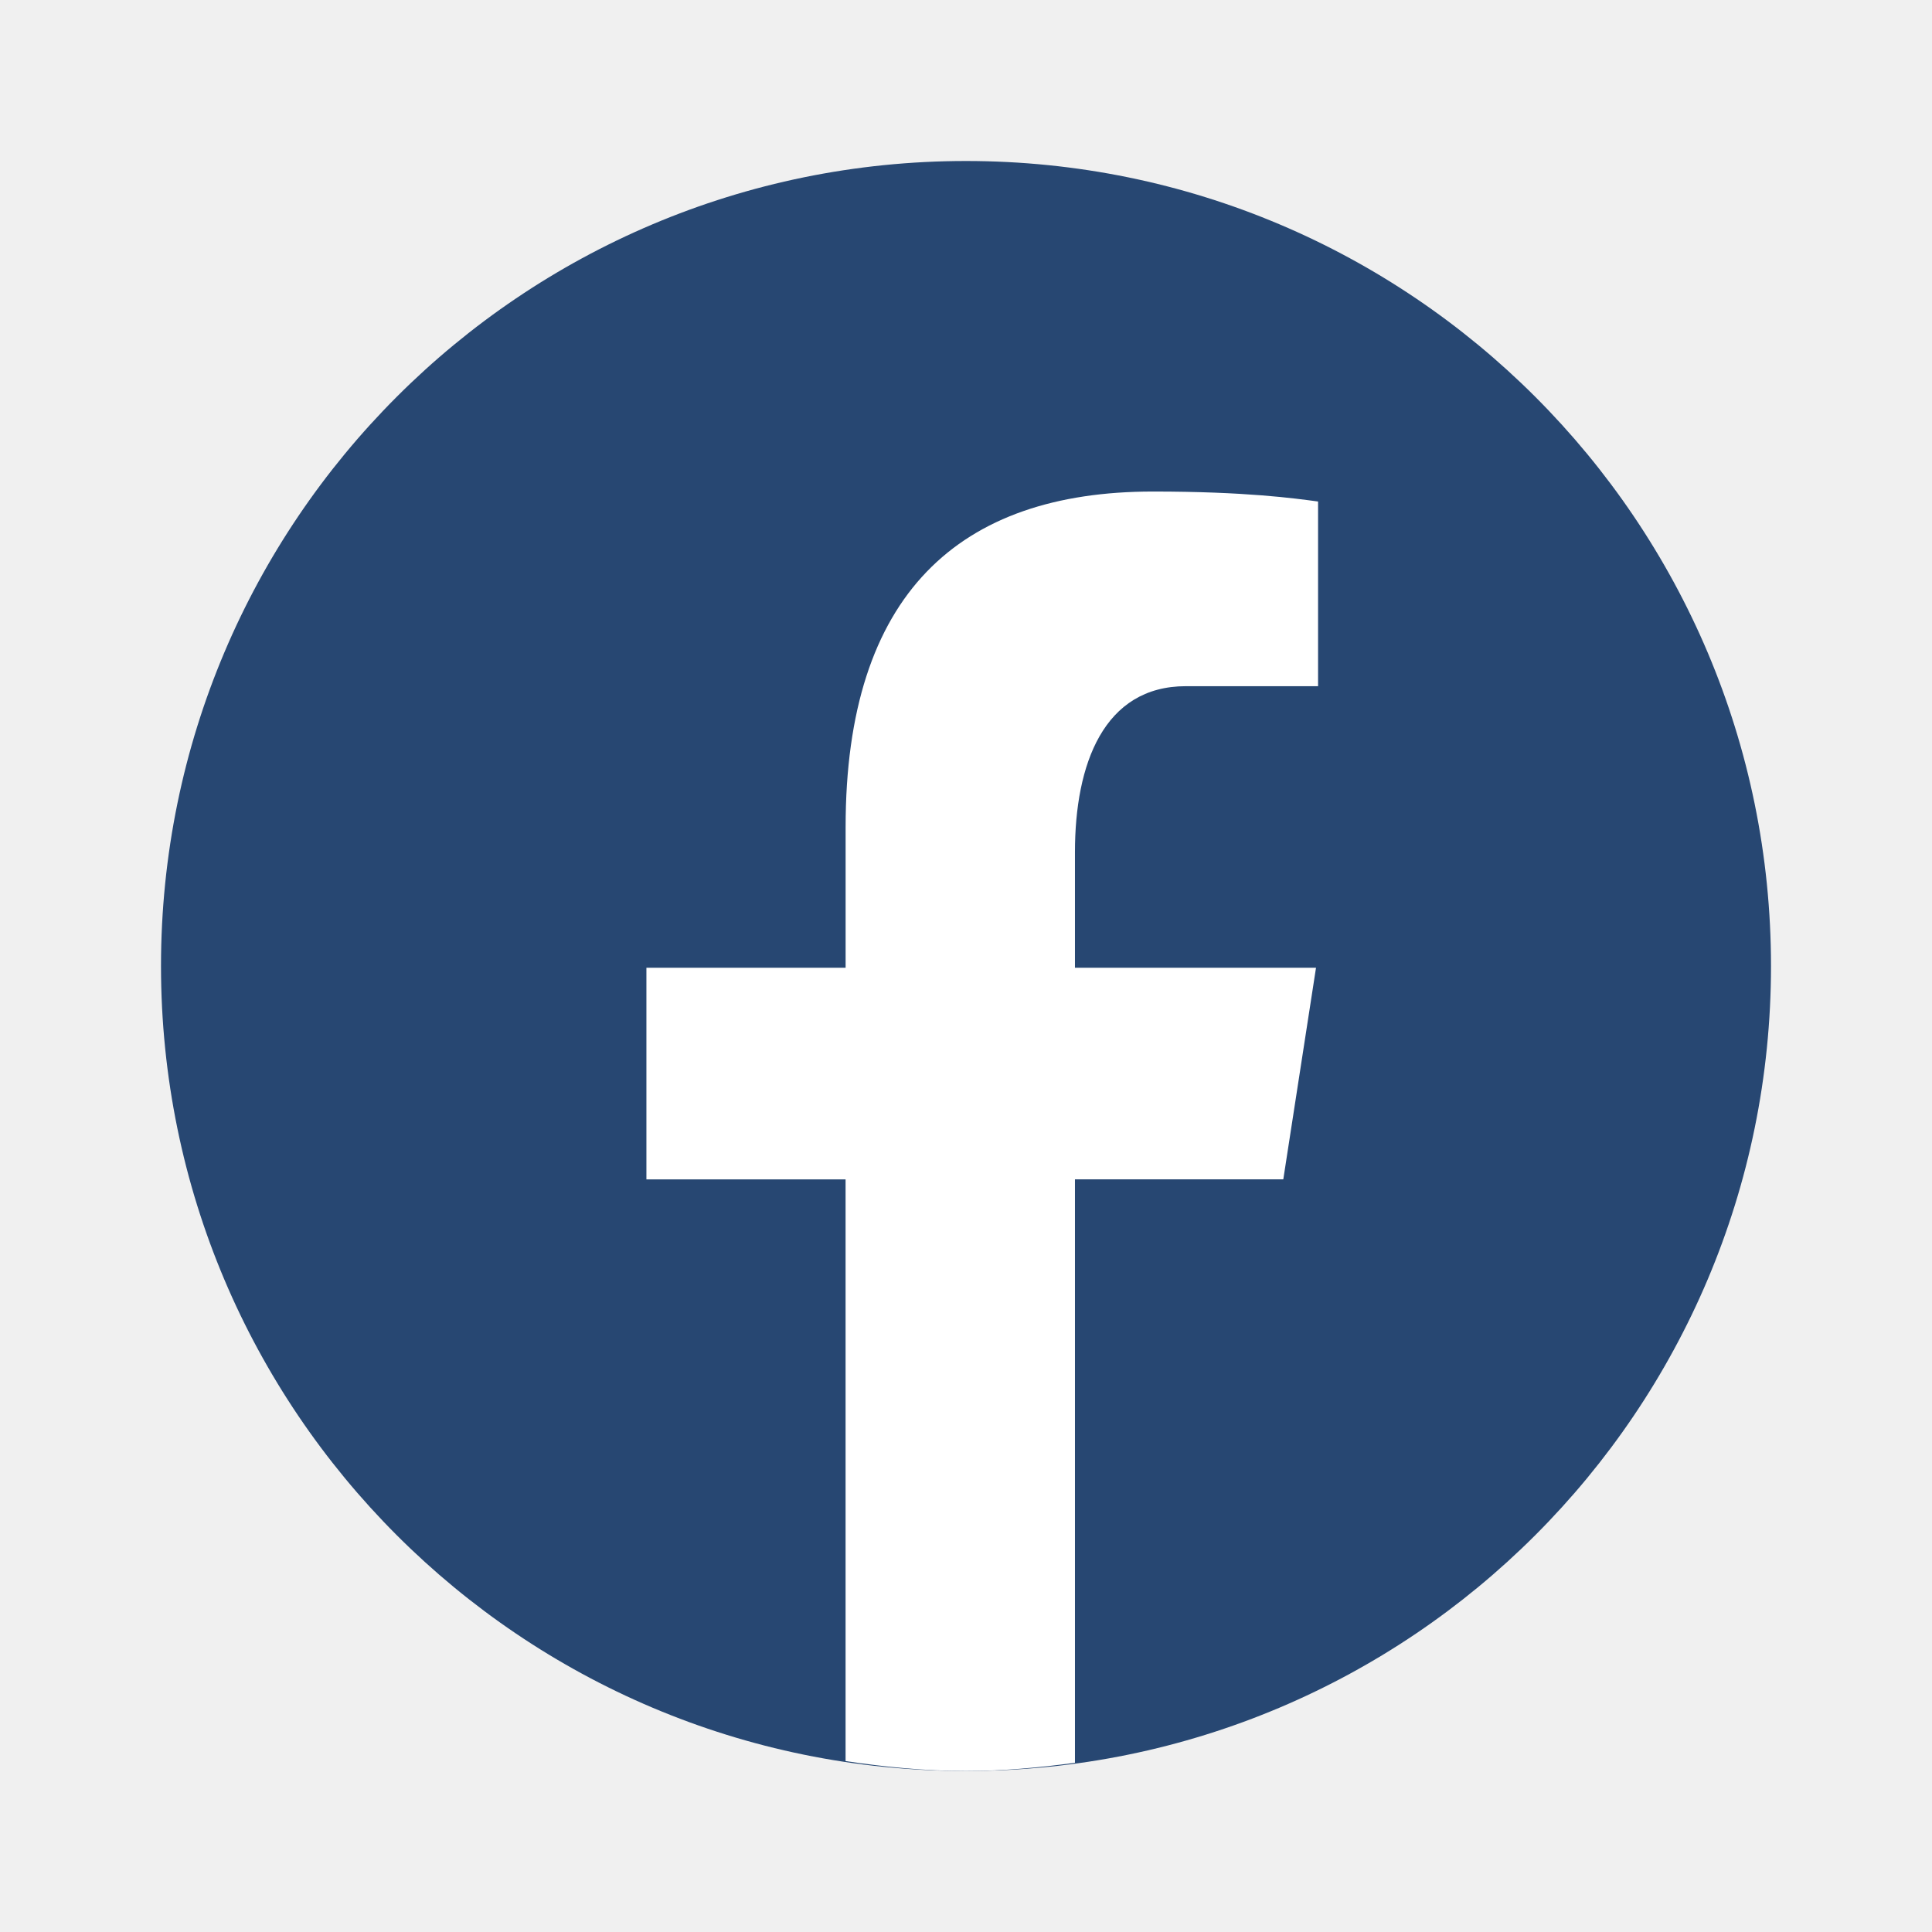
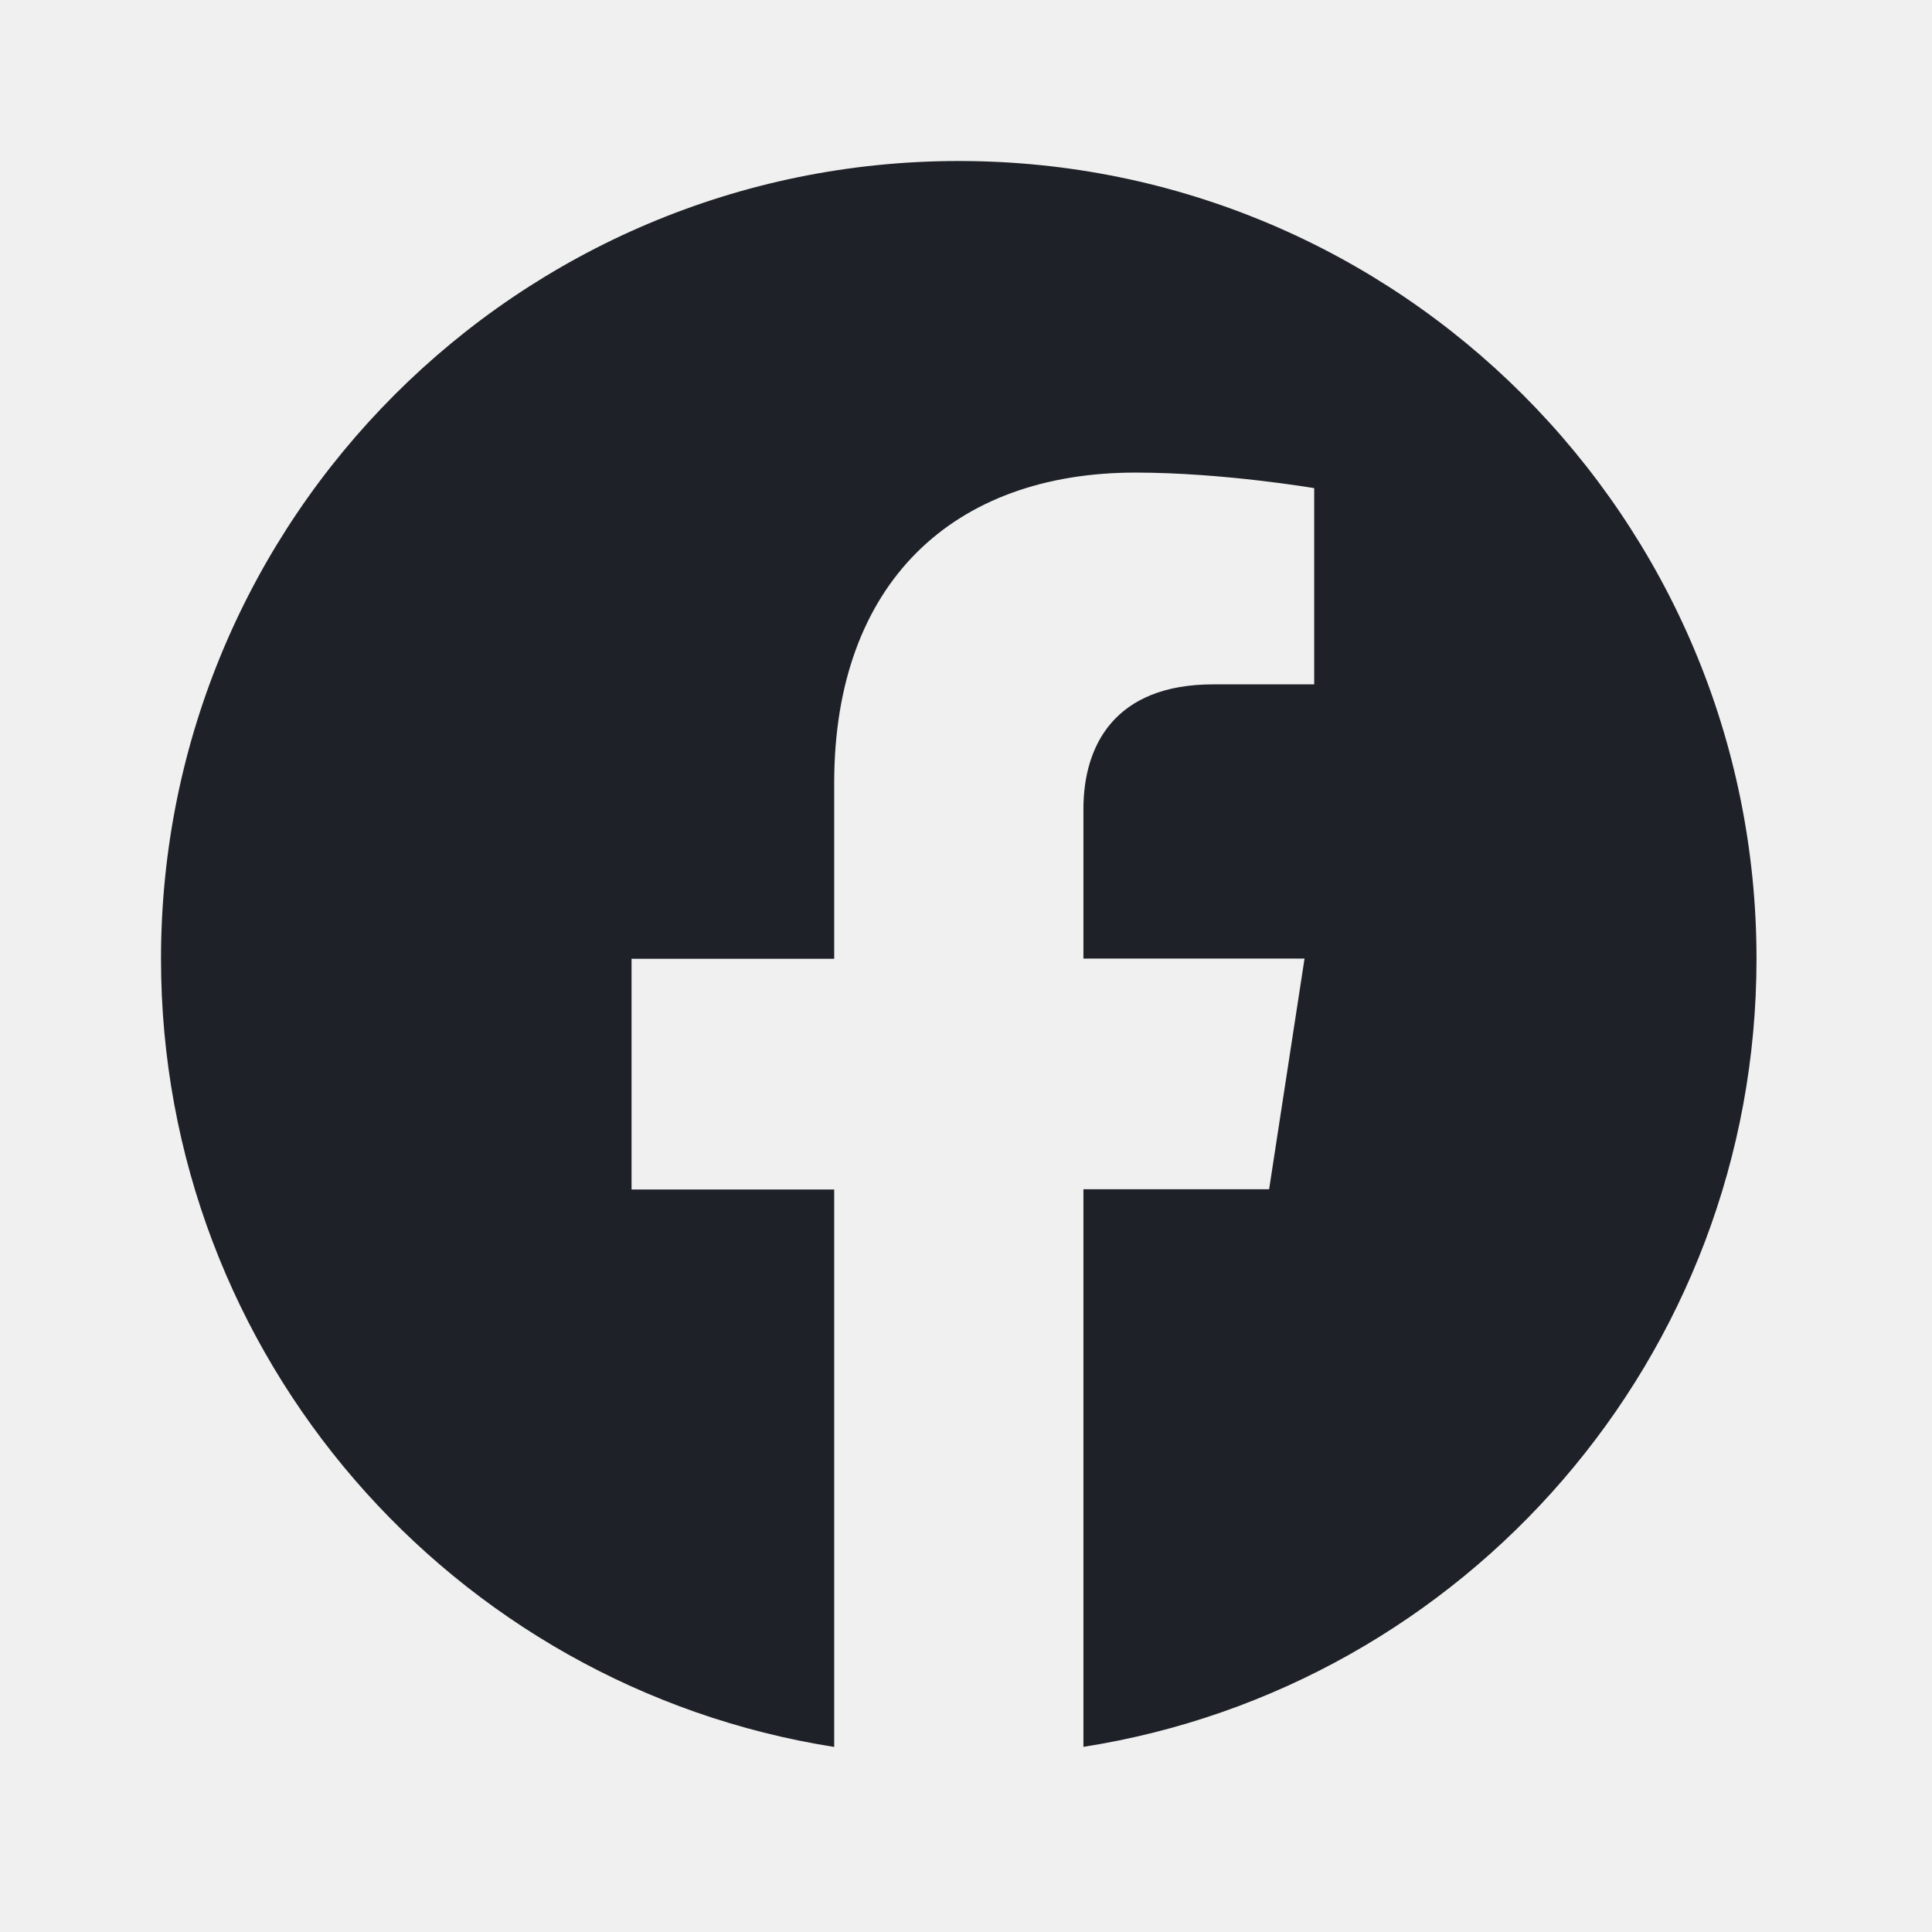
- <svg xmlns="http://www.w3.org/2000/svg" viewBox="0 0 48 48" width="48px" height="48px">
-   <linearGradient id="Ld6sqrtcxMyckEl6xeDdMa" x1="9.993" x2="40.615" y1="9.993" y2="40.615" gradientUnits="userSpaceOnUse">
-     <stop offset="0" stop-color="#2aa4f4" />
-     <stop offset="1" stop-color="#007ad9" />
-   </linearGradient>
-   <path fill="#274772" d="M24,4C12.954,4,4,12.954,4,24s8.954,20,20,20s20-8.954,20-20S35.046,4,24,4z" />
-   <path fill="#fff" d="M26.707,29.301h5.176l0.813-5.258h-5.989v-2.874c0-2.184,0.714-4.121,2.757-4.121h3.283V12.46 c-0.577-0.078-1.797-0.248-4.102-0.248c-4.814,0-7.636,2.542-7.636,8.334v3.498H16.06v5.258h4.948v14.452 C21.988,43.9,22.981,44,24,44c0.921,0,1.82-0.084,2.707-0.204V29.301z" />
+ <svg xmlns="http://www.w3.org/2000/svg" width="18" height="18" viewBox="0 0 18 18" fill="none">
+   <path d="M8.933 1.5C4.828 1.5 1.5 4.828 1.5 8.933C1.5 12.642 4.218 15.716 7.772 16.276V11.082H5.884V8.933H7.772V7.295C7.772 5.431 8.881 4.403 10.579 4.403C11.392 4.403 12.244 4.548 12.244 4.548V6.376H11.304C10.382 6.376 10.094 6.949 10.094 7.537V8.931H12.154L11.824 11.08H10.094V16.275C13.648 15.718 16.365 12.643 16.365 8.933C16.365 4.828 13.037 1.5 8.933 1.5Z" fill="#1E2228" />
</svg>
